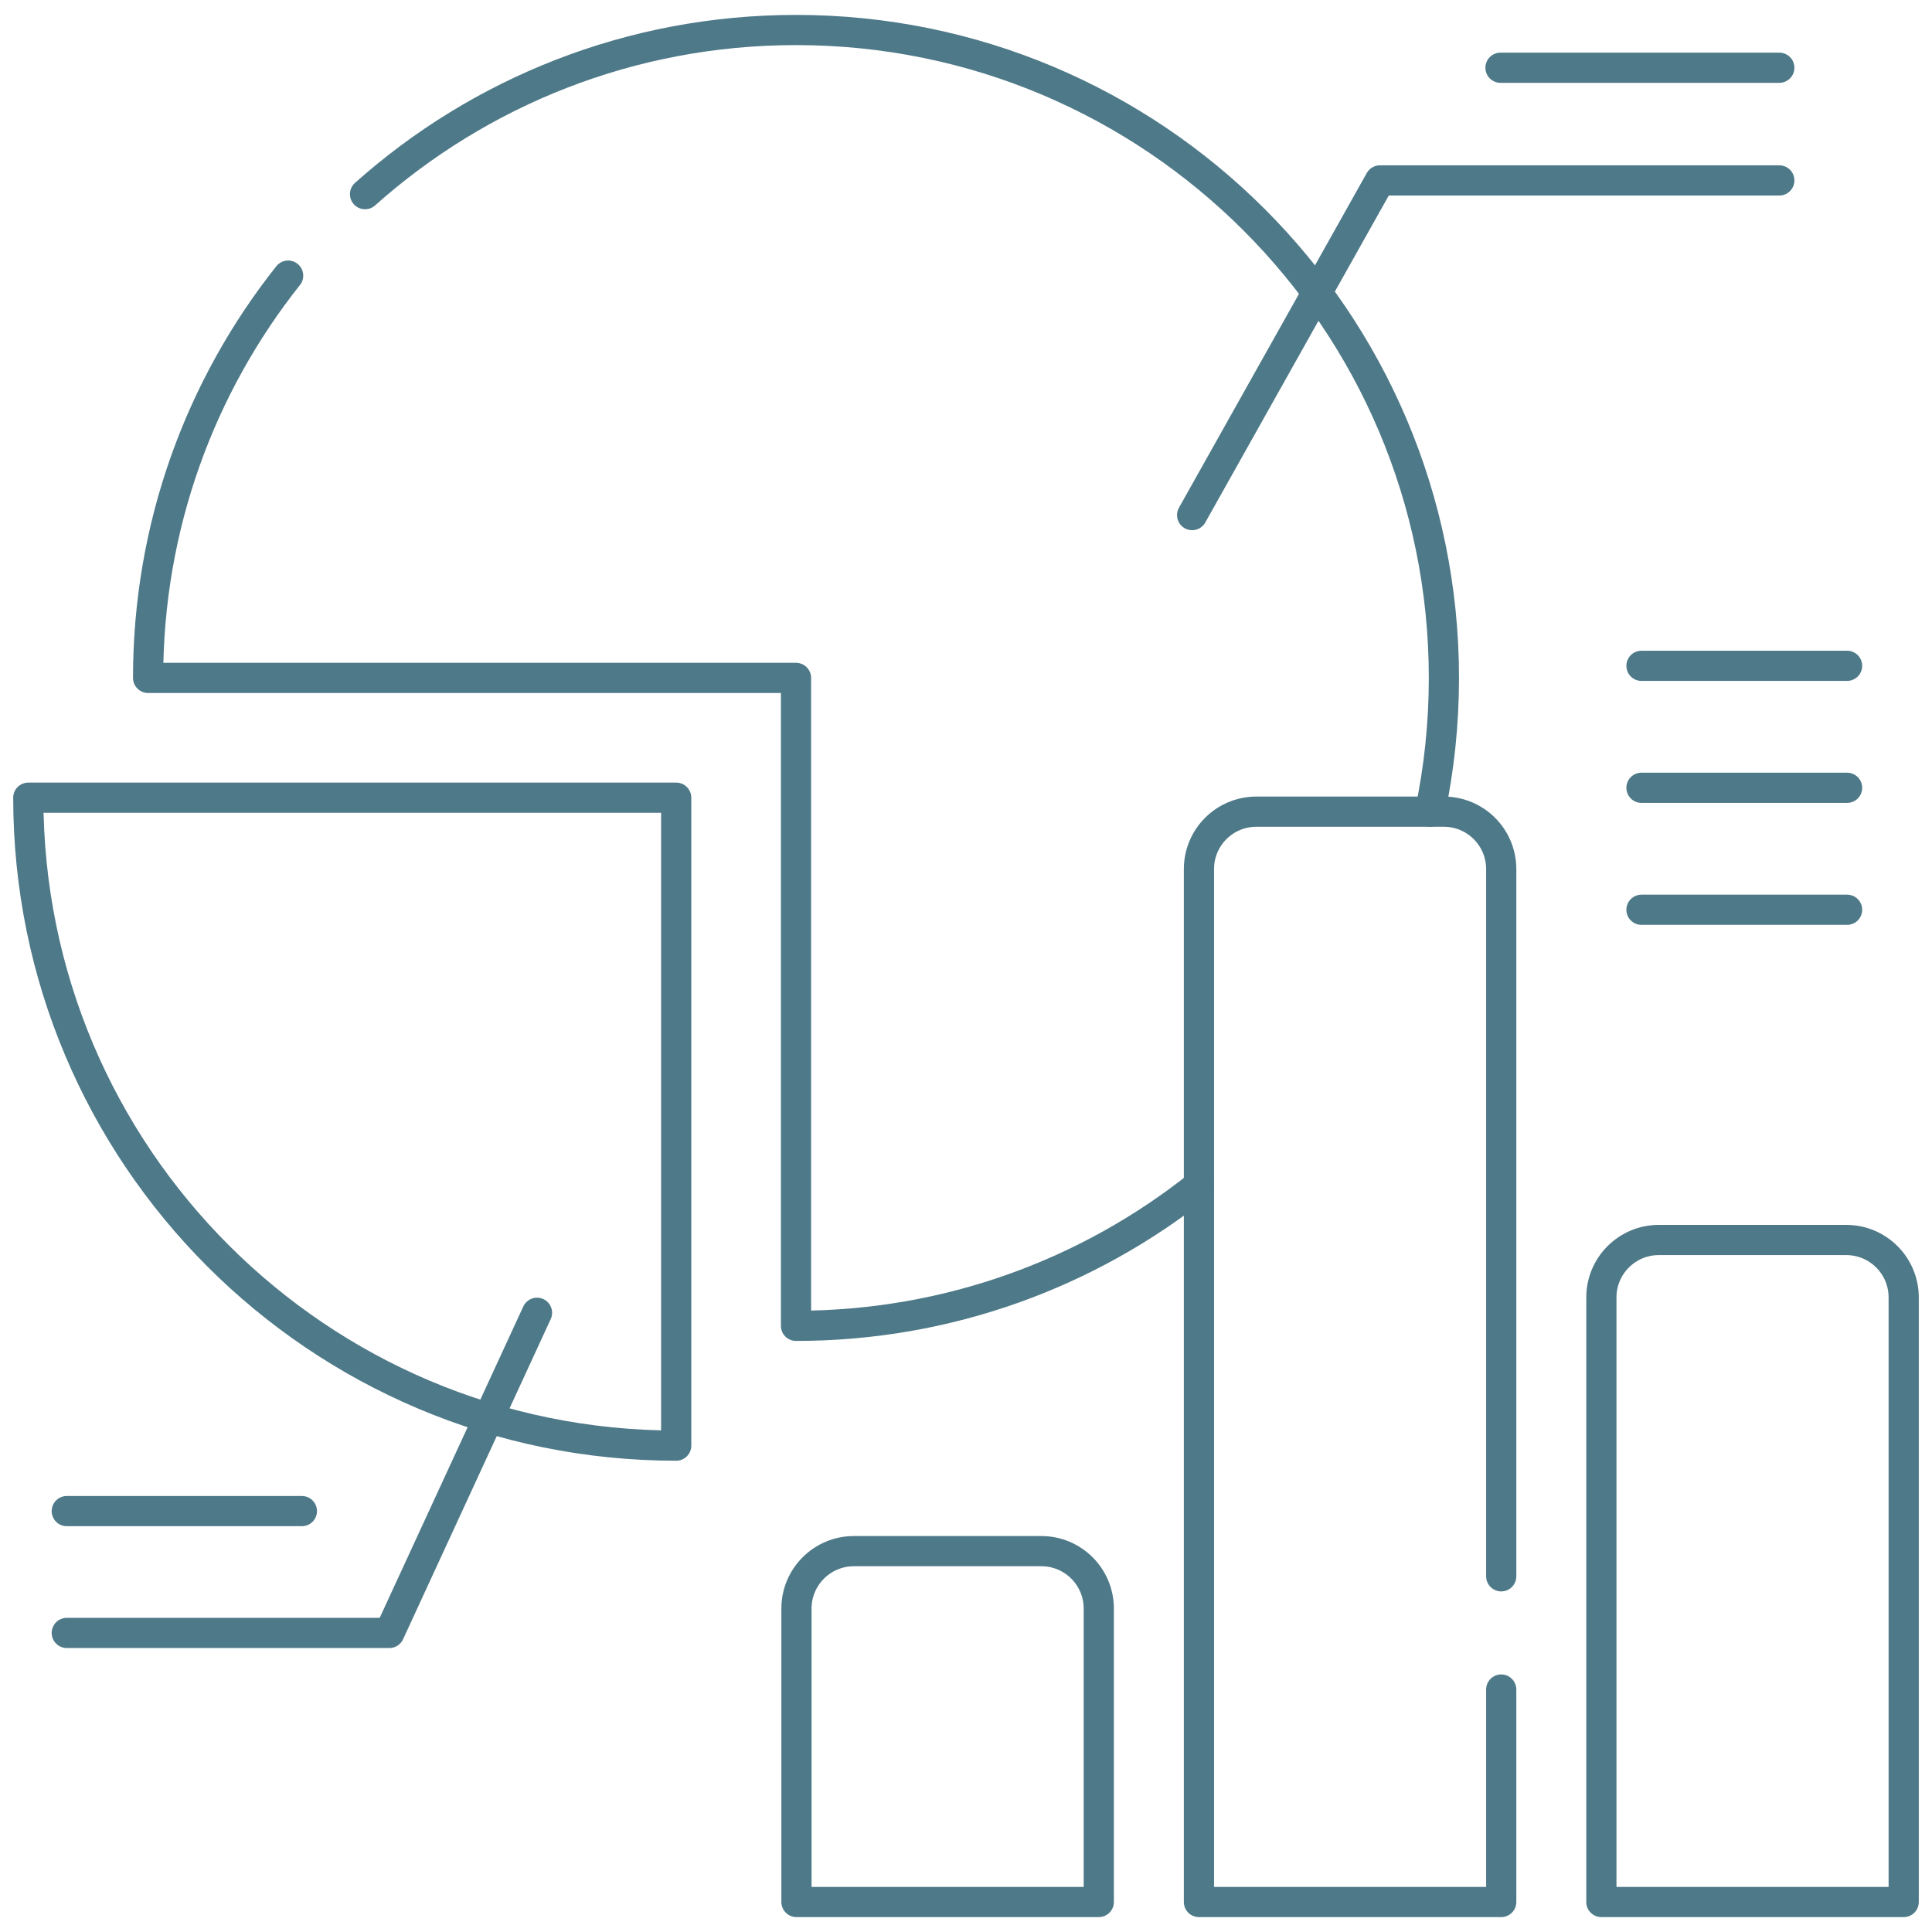
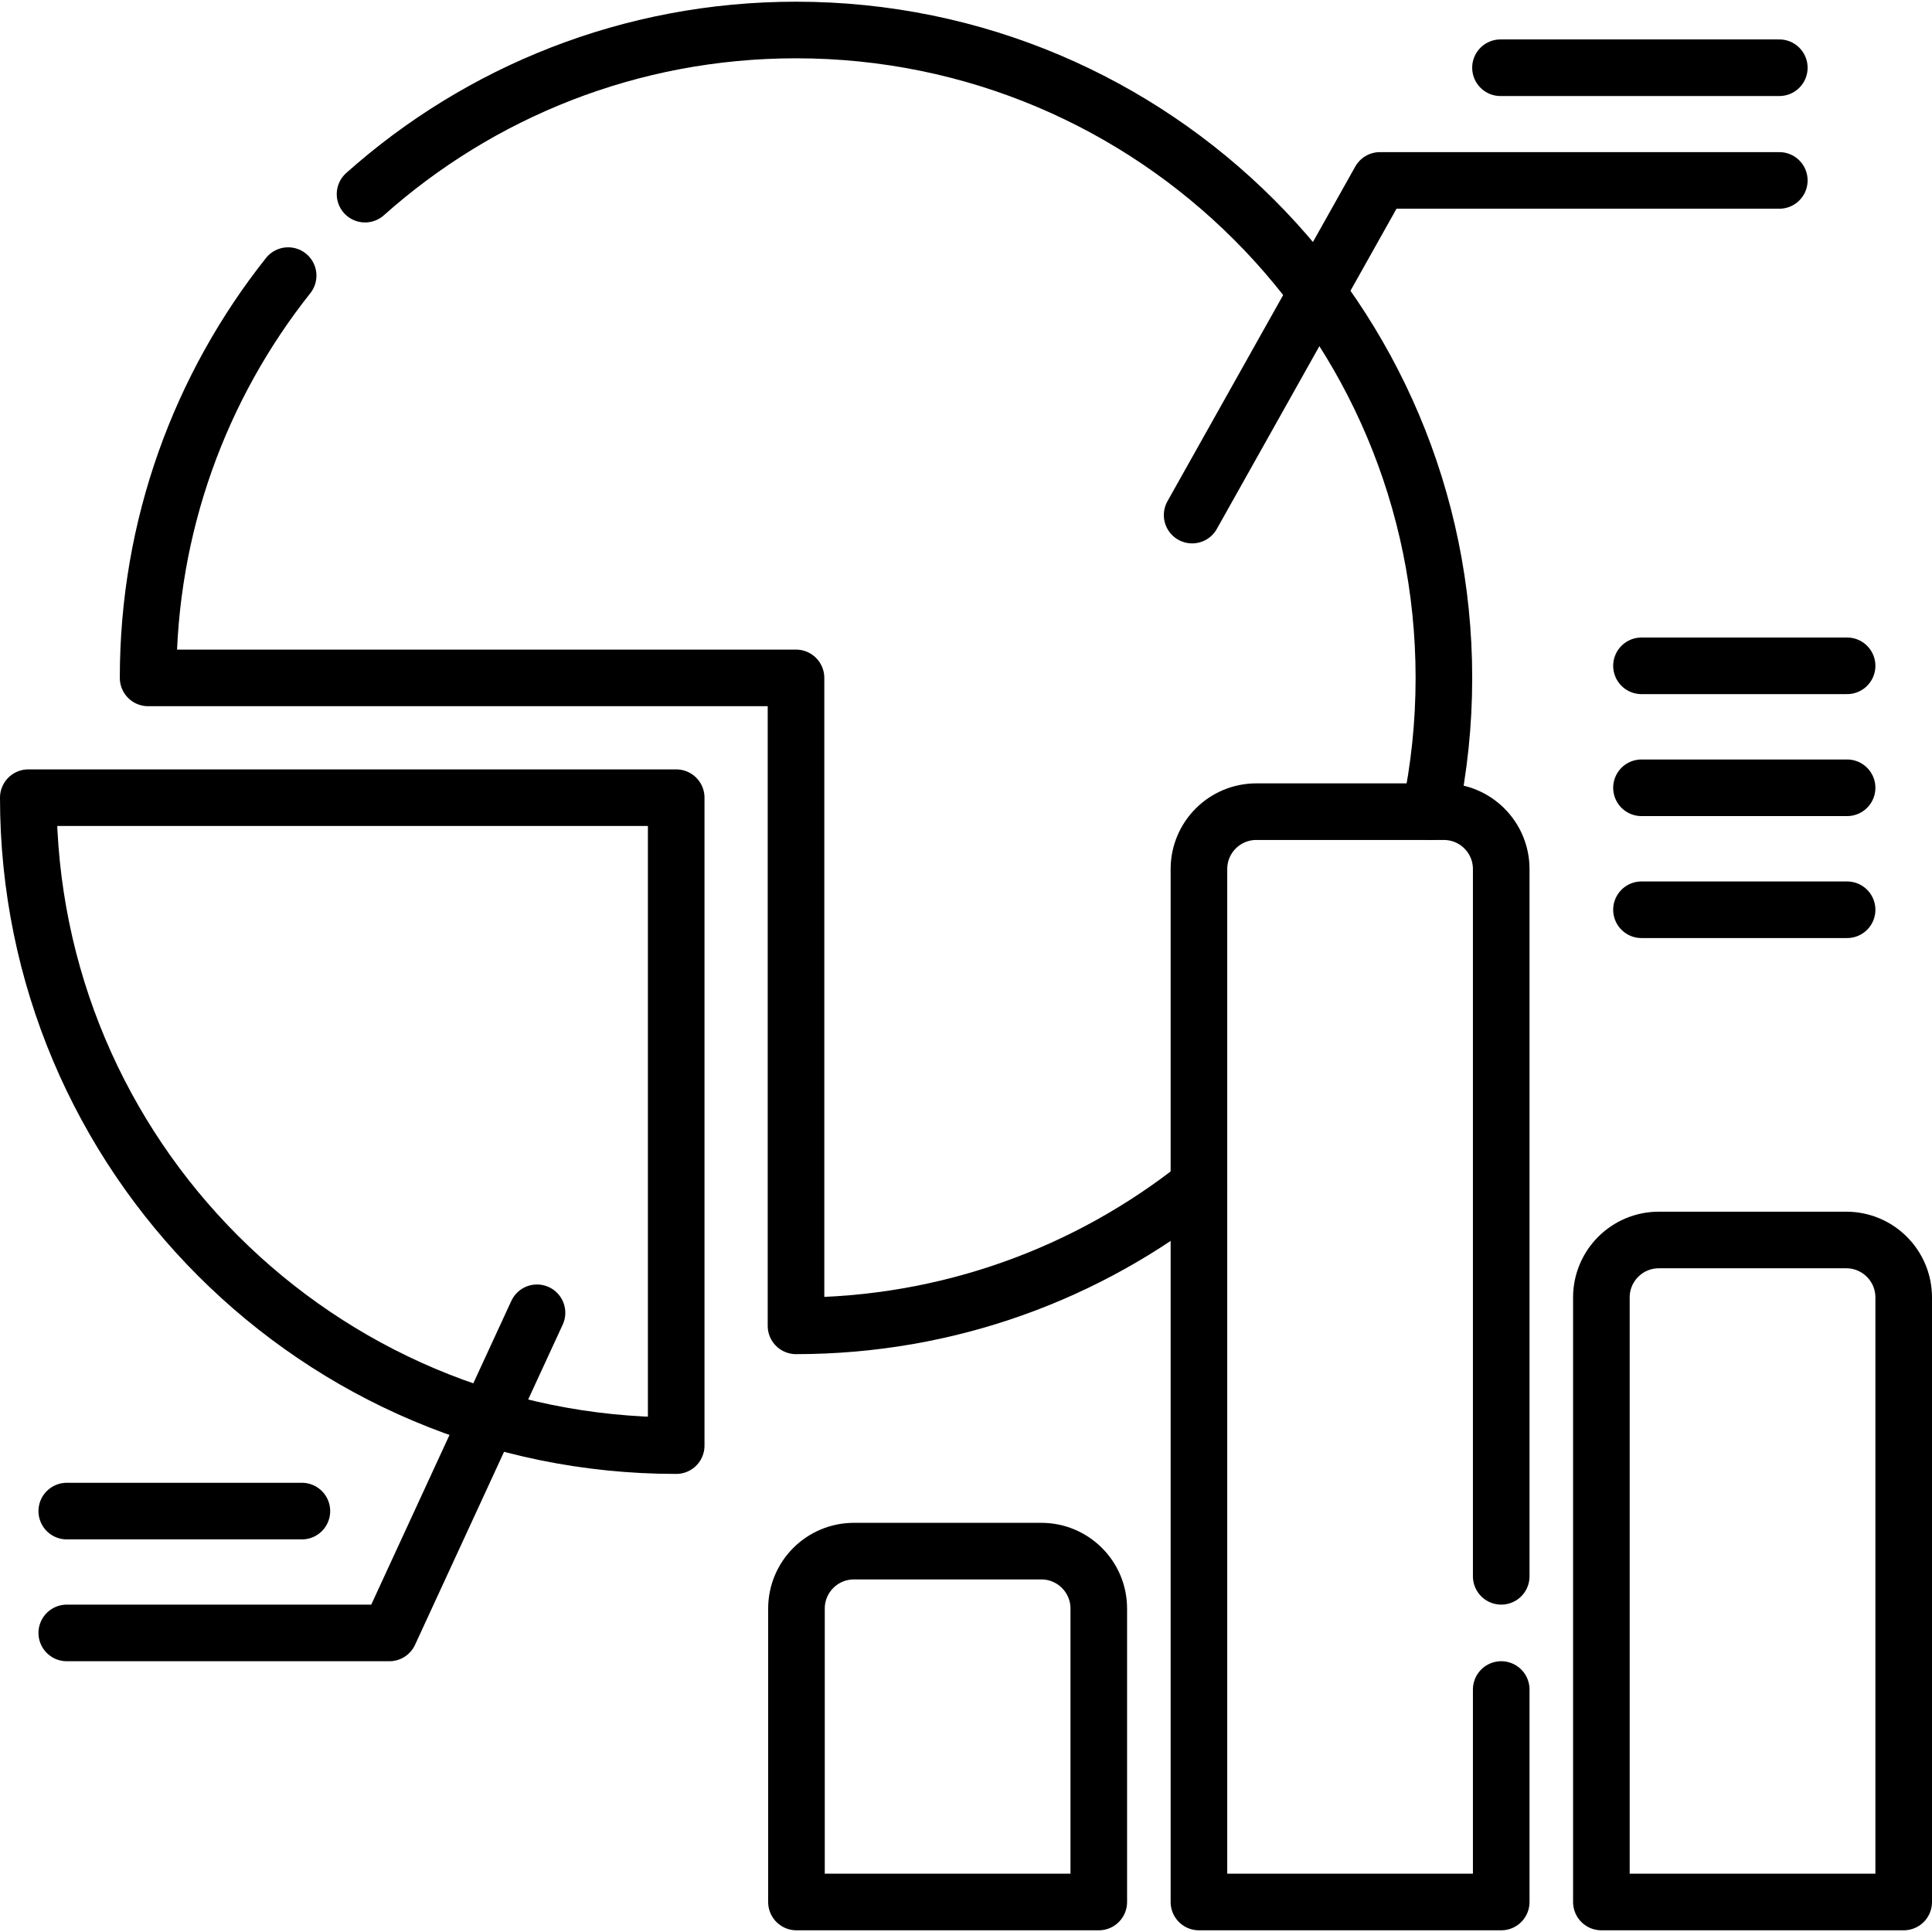
- <svg xmlns="http://www.w3.org/2000/svg" version="1.1" width="512" height="512" x="0" y="0" viewBox="0 0 682.667 682.667" style="enable-background:new 0 0 512 512" xml:space="preserve" class="">
-   <g>
-     <defs stroke-width="8" style="stroke-width: 8;">
-       <clipPath id="a" clipPathUnits="userSpaceOnUse" stroke-width="8" style="stroke-width: 8;">
-         <path d="M0 512h512V0H0Z" fill="#4e7988" data-original="#000000" class="" stroke-width="8" style="stroke-width: 8;" />
-       </clipPath>
-     </defs>
-     <g clip-path="url(#a)" transform="matrix(1.33333 0 0 -1.33333 0 682.667)" stroke-width="8" style="stroke-width: 8;">
-       <path d="M0 0c-23.24-29.29-37.11-66.33-37.11-106.61h171.7v-171.71c40.359 0 77.47 13.93 106.78 37.24" style="stroke-width: 8; stroke-linecap: round; stroke-linejoin: round; stroke-miterlimit: 10; stroke-dasharray: none; stroke-opacity: 1;" transform="translate(76.36 438.96)" fill="none" stroke="#4e7988" stroke-width="8" stroke-linecap="round" stroke-linejoin="round" stroke-miterlimit="10" stroke-dasharray="none" stroke-opacity="" data-original="#000000" class="" />
-       <path d="M0 0c30.34 27.06 70.359 43.5 114.21 43.5 94.83 0 171.7-76.88 171.7-171.7 0-12.15-1.261-24.01-3.67-35.45" style="stroke-width: 8; stroke-linecap: round; stroke-linejoin: round; stroke-miterlimit: 10; stroke-dasharray: none; stroke-opacity: 1;" transform="translate(96.74 460.55)" fill="none" stroke="#4e7988" stroke-width="8" stroke-linecap="round" stroke-linejoin="round" stroke-miterlimit="10" stroke-dasharray="none" stroke-opacity="" data-original="#000000" class="" />
-       <path d="M0 0h-49.669c-8.408 0-15.225-6.816-15.225-15.224v-77.76h80.118v77.76C15.224-6.816 8.408 0 0 0Z" style="stroke-width: 8; stroke-linecap: round; stroke-linejoin: round; stroke-miterlimit: 10; stroke-dasharray: none; stroke-opacity: 1;" transform="translate(275.965 100.933)" fill="none" stroke="#4e7988" stroke-width="8" stroke-linecap="round" stroke-linejoin="round" stroke-miterlimit="10" stroke-dasharray="none" stroke-opacity="" data-original="#000000" class="" />
-       <path d="M0 0v-56.31h-80.109v273.73c0 8.41 6.809 15.22 15.219 15.22h49.67c8.41 0 15.22-6.81 15.22-15.22V30" style="stroke-width: 8; stroke-linecap: round; stroke-linejoin: round; stroke-miterlimit: 10; stroke-dasharray: none; stroke-opacity: 1;" transform="translate(397.84 64.26)" fill="none" stroke="#4e7988" stroke-width="8" stroke-linecap="round" stroke-linejoin="round" stroke-miterlimit="10" stroke-dasharray="none" stroke-opacity="" data-original="#000000" class="" />
-       <path d="M0 0h-49.669c-8.408 0-15.224-6.816-15.224-15.224v-160.217h80.118v160.217C15.225-6.816 8.408 0 0 0Z" style="stroke-width: 8; stroke-linecap: round; stroke-linejoin: round; stroke-miterlimit: 10; stroke-dasharray: none; stroke-opacity: 1;" transform="translate(489.275 183.39)" fill="none" stroke="#4e7988" stroke-width="8" stroke-linecap="round" stroke-linejoin="round" stroke-miterlimit="10" stroke-dasharray="none" stroke-opacity="" data-original="#000000" class="" />
-       <path d="M0 0v171.71h-171.7C-171.7 76.88-94.83 0 0 0Z" style="stroke-width: 8; stroke-linecap: round; stroke-linejoin: round; stroke-miterlimit: 10; stroke-dasharray: none; stroke-opacity: 1;" transform="translate(179.2 128.894)" fill="none" stroke="#4e7988" stroke-width="8" stroke-linecap="round" stroke-linejoin="round" stroke-miterlimit="10" stroke-dasharray="none" stroke-opacity="" data-original="#000000" class="" />
-       <path d="m0 0-39.128-84.842h-85.489" style="stroke-width: 8; stroke-linecap: round; stroke-linejoin: round; stroke-miterlimit: 10; stroke-dasharray: none; stroke-opacity: 1;" transform="translate(142.313 164.098)" fill="none" stroke="#4e7988" stroke-width="8" stroke-linecap="round" stroke-linejoin="round" stroke-miterlimit="10" stroke-dasharray="none" stroke-opacity="" data-original="#000000" class="" />
-       <path d="M0 0h62.309" style="stroke-width: 8; stroke-linecap: round; stroke-linejoin: round; stroke-miterlimit: 10; stroke-dasharray: none; stroke-opacity: 1;" transform="translate(17.695 111.545)" fill="none" stroke="#4e7988" stroke-width="8" stroke-linecap="round" stroke-linejoin="round" stroke-miterlimit="10" stroke-dasharray="none" stroke-opacity="" data-original="#000000" class="" />
-       <path d="m0 0 49.771 88.692h105.836" style="stroke-width: 8; stroke-linecap: round; stroke-linejoin: round; stroke-miterlimit: 10; stroke-dasharray: none; stroke-opacity: 1;" transform="translate(315.929 375.496)" fill="none" stroke="#4e7988" stroke-width="8" stroke-linecap="round" stroke-linejoin="round" stroke-miterlimit="10" stroke-dasharray="none" stroke-opacity="" data-original="#000000" class="" />
-       <path d="M0 0h-73.89" style="stroke-width: 8; stroke-linecap: round; stroke-linejoin: round; stroke-miterlimit: 10; stroke-dasharray: none; stroke-opacity: 1;" transform="translate(471.536 494.051)" fill="none" stroke="#4e7988" stroke-width="8" stroke-linecap="round" stroke-linejoin="round" stroke-miterlimit="10" stroke-dasharray="none" stroke-opacity="" data-original="#000000" class="" />
-       <path d="M0 0h-54.49" style="stroke-width: 8; stroke-linecap: round; stroke-linejoin: round; stroke-miterlimit: 10; stroke-dasharray: none; stroke-opacity: 1;" transform="translate(489.5 335.552)" fill="none" stroke="#4e7988" stroke-width="8" stroke-linecap="round" stroke-linejoin="round" stroke-miterlimit="10" stroke-dasharray="none" stroke-opacity="" data-original="#000000" class="" />
-       <path d="M0 0h-54.49" style="stroke-width: 8; stroke-linecap: round; stroke-linejoin: round; stroke-miterlimit: 10; stroke-dasharray: none; stroke-opacity: 1;" transform="translate(489.5 303.228)" fill="none" stroke="#4e7988" stroke-width="8" stroke-linecap="round" stroke-linejoin="round" stroke-miterlimit="10" stroke-dasharray="none" stroke-opacity="" data-original="#000000" class="" />
-       <path d="M0 0h-54.49" style="stroke-width: 8; stroke-linecap: round; stroke-linejoin: round; stroke-miterlimit: 10; stroke-dasharray: none; stroke-opacity: 1;" transform="translate(489.5 270.905)" fill="none" stroke="#4e7988" stroke-width="8" stroke-linecap="round" stroke-linejoin="round" stroke-miterlimit="10" stroke-dasharray="none" stroke-opacity="" data-original="#000000" class="" />
+ <svg xmlns="http://www.w3.org/2000/svg" version="1.1" id="svg6345" xml:space="preserve" viewBox="0 0 682.667 682.667">
+   <defs id="defs6349">
+     <clipPath clipPathUnits="userSpaceOnUse" id="clipPath6359">
+       <path d="M 0,512 H 512 V 0 H 0 Z" id="path6357" />
+     </clipPath>
+   </defs>
+   <g id="g6351" transform="matrix(1.333333,0,0,-1.333333,0,682.6667)">
+     <g id="g6353">
+       <g id="g6355" clip-path="url(#clipPath6359)">
+         <g id="g6361" transform="translate(76.3604,438.96)">
+           <path d="m 0,0 c -23.24,-29.29 -37.11,-66.33 -37.11,-106.61 h 171.7 v -171.71 c 40.359,0 77.47,13.93 106.78,37.24" style="fill:none;stroke:#000000;stroke-width:15;stroke-linecap:round;stroke-linejoin:round;stroke-miterlimit:10;stroke-dasharray:none;stroke-opacity:1" id="path6363" />
+         </g>
+         <g id="g6365" transform="translate(96.7402,460.5498)">
+           <path d="m 0,0 c 30.34,27.06 70.359,43.5 114.21,43.5 94.83,0 171.7,-76.88 171.7,-171.7 0,-12.15 -1.261,-24.01 -3.67,-35.45" style="fill:none;stroke:#000000;stroke-width:15;stroke-linecap:round;stroke-linejoin:round;stroke-miterlimit:10;stroke-dasharray:none;stroke-opacity:1" id="path6367" />
+         </g>
+         <g id="g6369" transform="translate(275.9648,100.9331)">
+           <path d="m 0,0 h -49.669 c -8.408,0 -15.225,-6.816 -15.225,-15.224 v -77.76 h 80.118 v 77.76 C 15.224,-6.816 8.408,0 0,0 Z" style="fill:none;stroke:#000000;stroke-width:15;stroke-linecap:round;stroke-linejoin:round;stroke-miterlimit:10;stroke-dasharray:none;stroke-opacity:1" id="path6371" />
+         </g>
+         <g id="g6373" transform="translate(397.8398,64.2598)">
+           <path d="m 0,0 v -56.31 h -80.109 v 273.73 c 0,8.41 6.809,15.22 15.219,15.22 h 49.67 C -6.81,232.64 0,225.83 0,217.42 V 30" style="fill:none;stroke:#000000;stroke-width:15;stroke-linecap:round;stroke-linejoin:round;stroke-miterlimit:10;stroke-dasharray:none;stroke-opacity:1" id="path6375" />
+         </g>
+         <g id="g6377" transform="translate(489.2754,183.3901)">
+           <path d="m 0,0 h -49.669 c -8.408,0 -15.224,-6.816 -15.224,-15.224 V -175.441 H 15.225 V -15.224 C 15.225,-6.816 8.408,0 0,0 Z" style="fill:none;stroke:#000000;stroke-width:15;stroke-linecap:round;stroke-linejoin:round;stroke-miterlimit:10;stroke-dasharray:none;stroke-opacity:1" id="path6379" />
+         </g>
+         <g id="g6381" transform="translate(179.2002,128.8945)">
+           <path d="M 0,0 V 171.71 H -171.7 C -171.7,76.88 -94.83,0 0,0 Z" style="fill:none;stroke:#000000;stroke-width:15;stroke-linecap:round;stroke-linejoin:round;stroke-miterlimit:10;stroke-dasharray:none;stroke-opacity:1" id="path6383" />
+         </g>
+         <g id="g6385" transform="translate(142.3125,164.0981)">
+           <path d="m 0,0 -39.128,-84.842 h -85.489" style="fill:none;stroke:#000000;stroke-width:15;stroke-linecap:round;stroke-linejoin:round;stroke-miterlimit:10;stroke-dasharray:none;stroke-opacity:1" id="path6387" />
+         </g>
+         <g id="g6389" transform="translate(17.6953,111.5454)">
+           <path d="M 0,0 H 62.309" style="fill:none;stroke:#000000;stroke-width:15;stroke-linecap:round;stroke-linejoin:round;stroke-miterlimit:10;stroke-dasharray:none;stroke-opacity:1" id="path6391" />
+         </g>
+         <g id="g6393" transform="translate(315.9287,375.4961)">
+           <path d="M 0,0 49.771,88.692 H 155.607" style="fill:none;stroke:#000000;stroke-width:15;stroke-linecap:round;stroke-linejoin:round;stroke-miterlimit:10;stroke-dasharray:none;stroke-opacity:1" id="path6395" />
+         </g>
+         <g id="g6397" transform="translate(471.5361,494.0513)">
+           <path d="M 0,0 H -73.89" style="fill:none;stroke:#000000;stroke-width:15;stroke-linecap:round;stroke-linejoin:round;stroke-miterlimit:10;stroke-dasharray:none;stroke-opacity:1" id="path6399" />
+         </g>
+         <g id="g6401" transform="translate(489.5,335.5518)">
+           <path d="M 0,0 H -54.49" style="fill:none;stroke:#000000;stroke-width:15;stroke-linecap:round;stroke-linejoin:round;stroke-miterlimit:10;stroke-dasharray:none;stroke-opacity:1" id="path6403" />
+         </g>
+         <g id="g6405" transform="translate(489.5,303.2285)">
+           <path d="M 0,0 H -54.49" style="fill:none;stroke:#000000;stroke-width:15;stroke-linecap:round;stroke-linejoin:round;stroke-miterlimit:10;stroke-dasharray:none;stroke-opacity:1" id="path6407" />
+         </g>
+         <g id="g6409" transform="translate(489.5,270.9053)">
+           <path d="M 0,0 H -54.49" style="fill:none;stroke:#000000;stroke-width:15;stroke-linecap:round;stroke-linejoin:round;stroke-miterlimit:10;stroke-dasharray:none;stroke-opacity:1" id="path6411" />
+         </g>
+       </g>
    </g>
  </g>
</svg>
